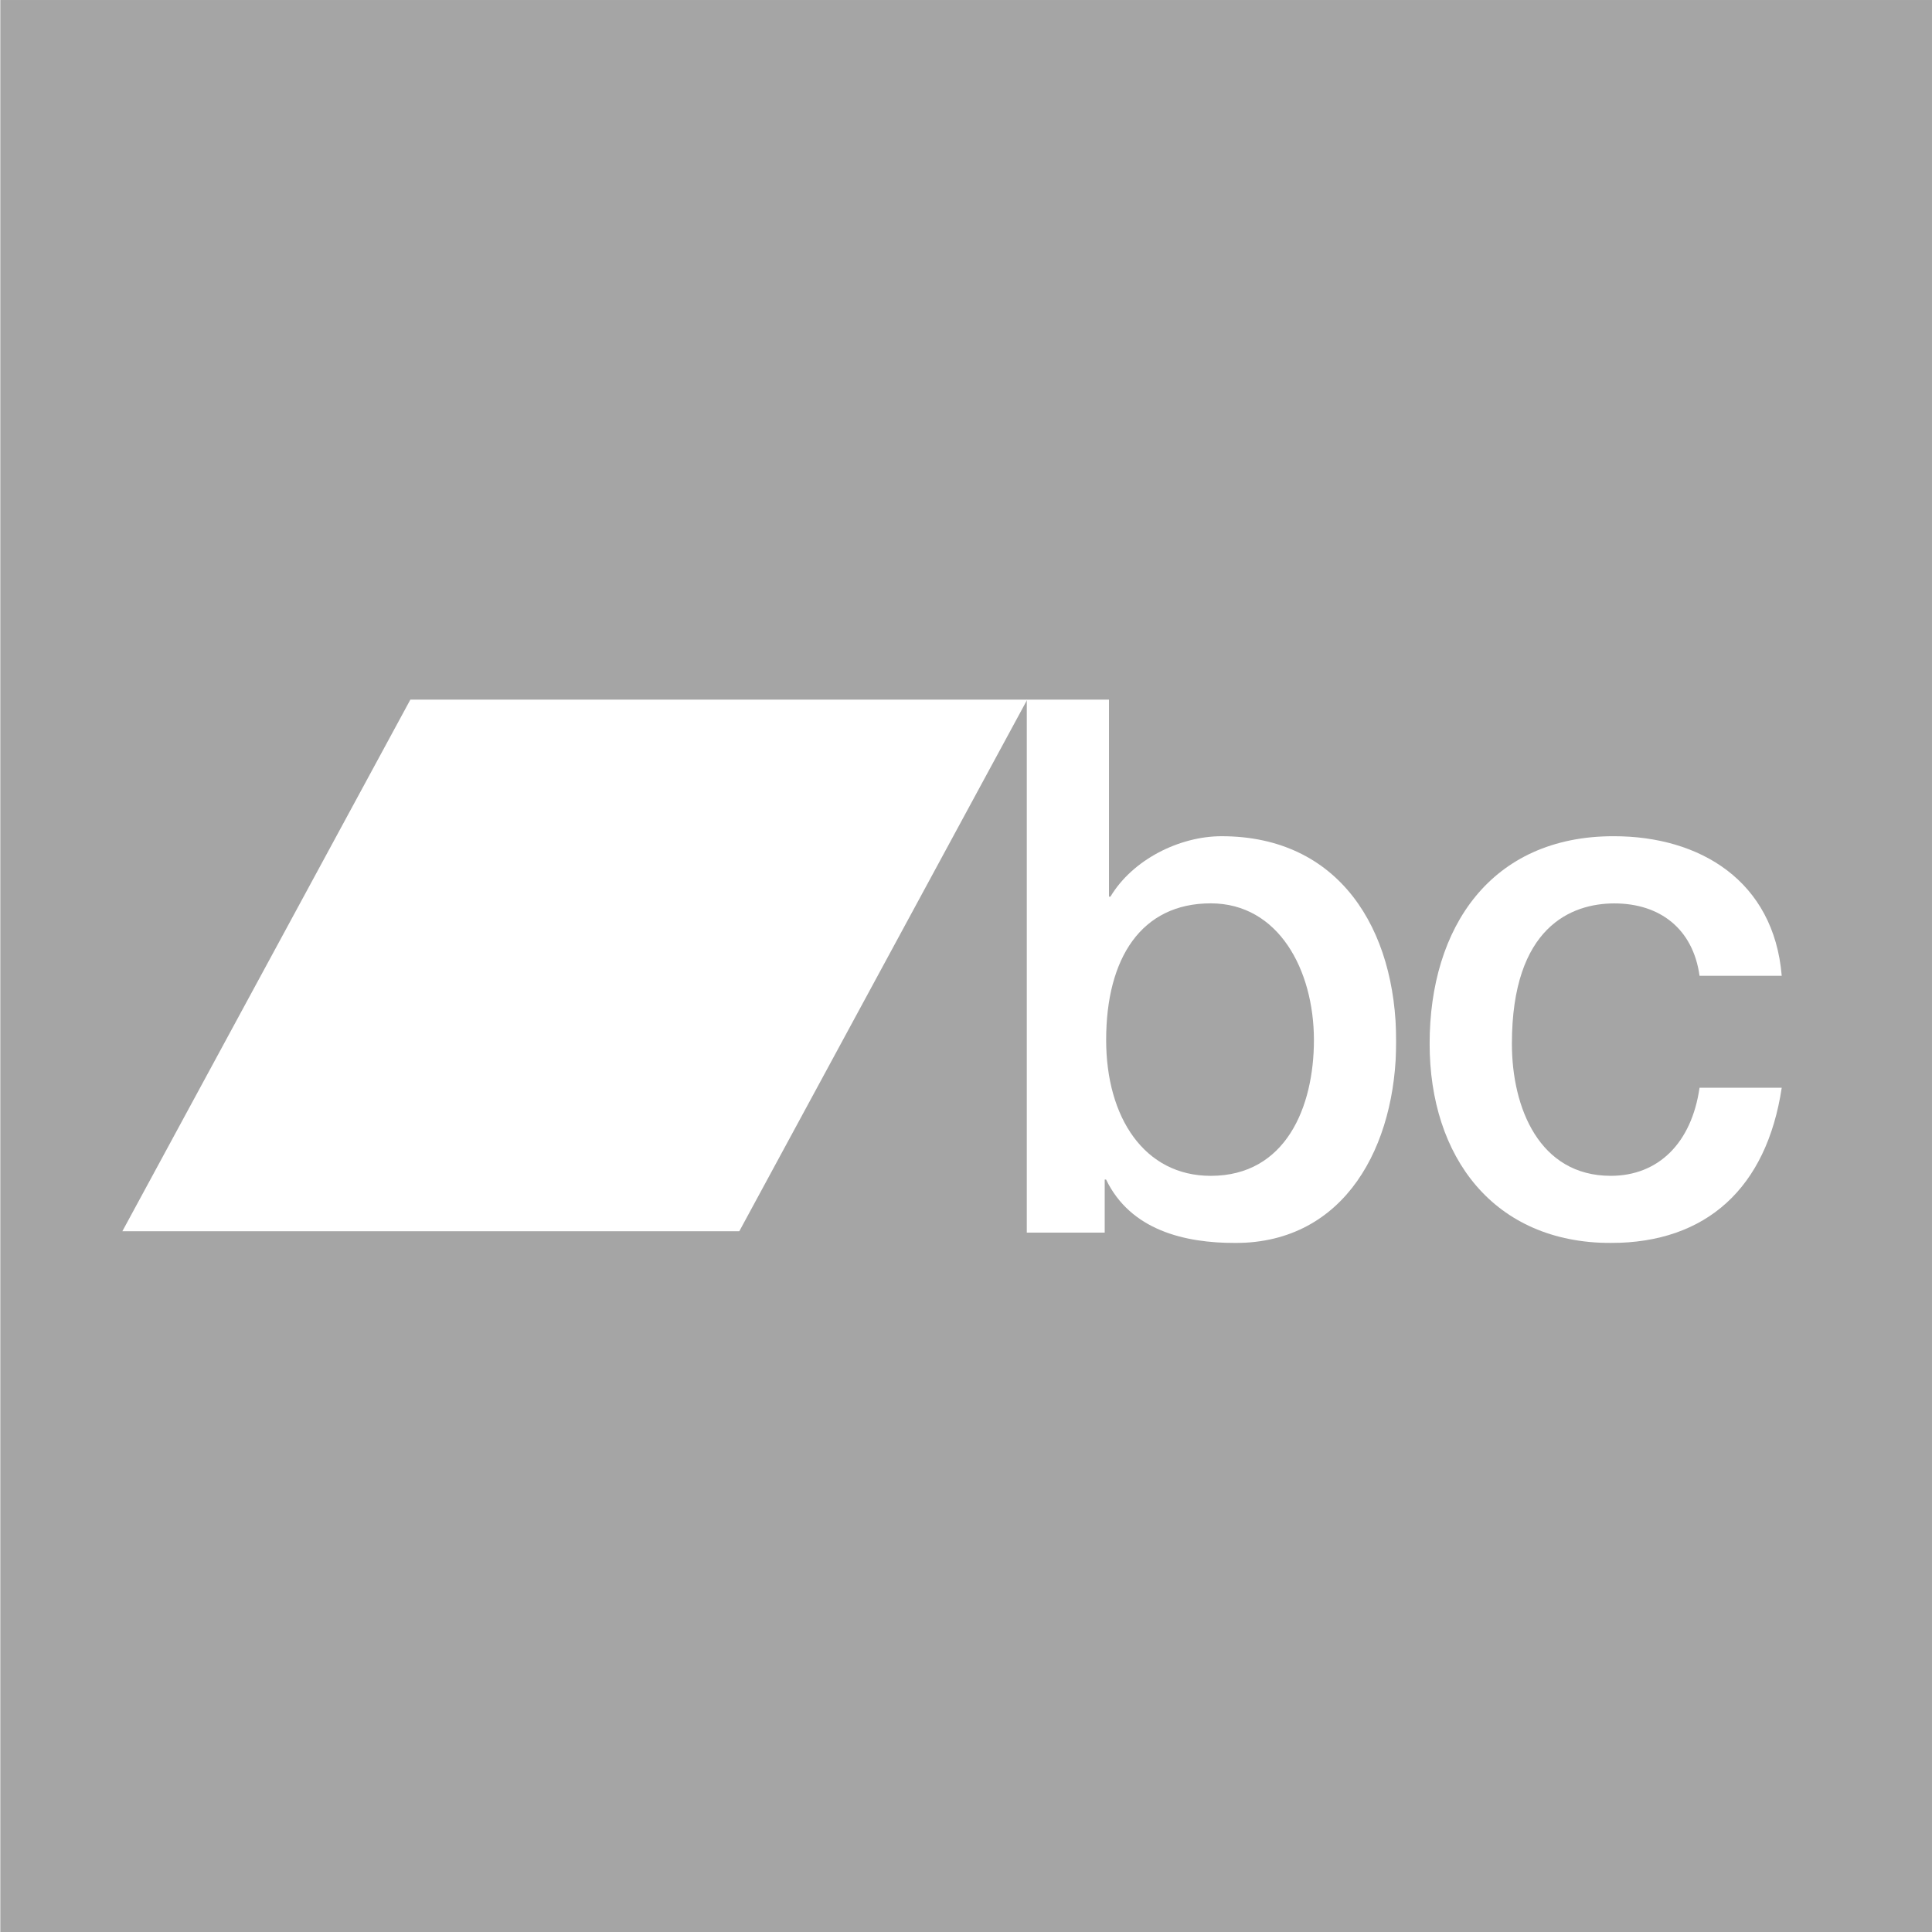
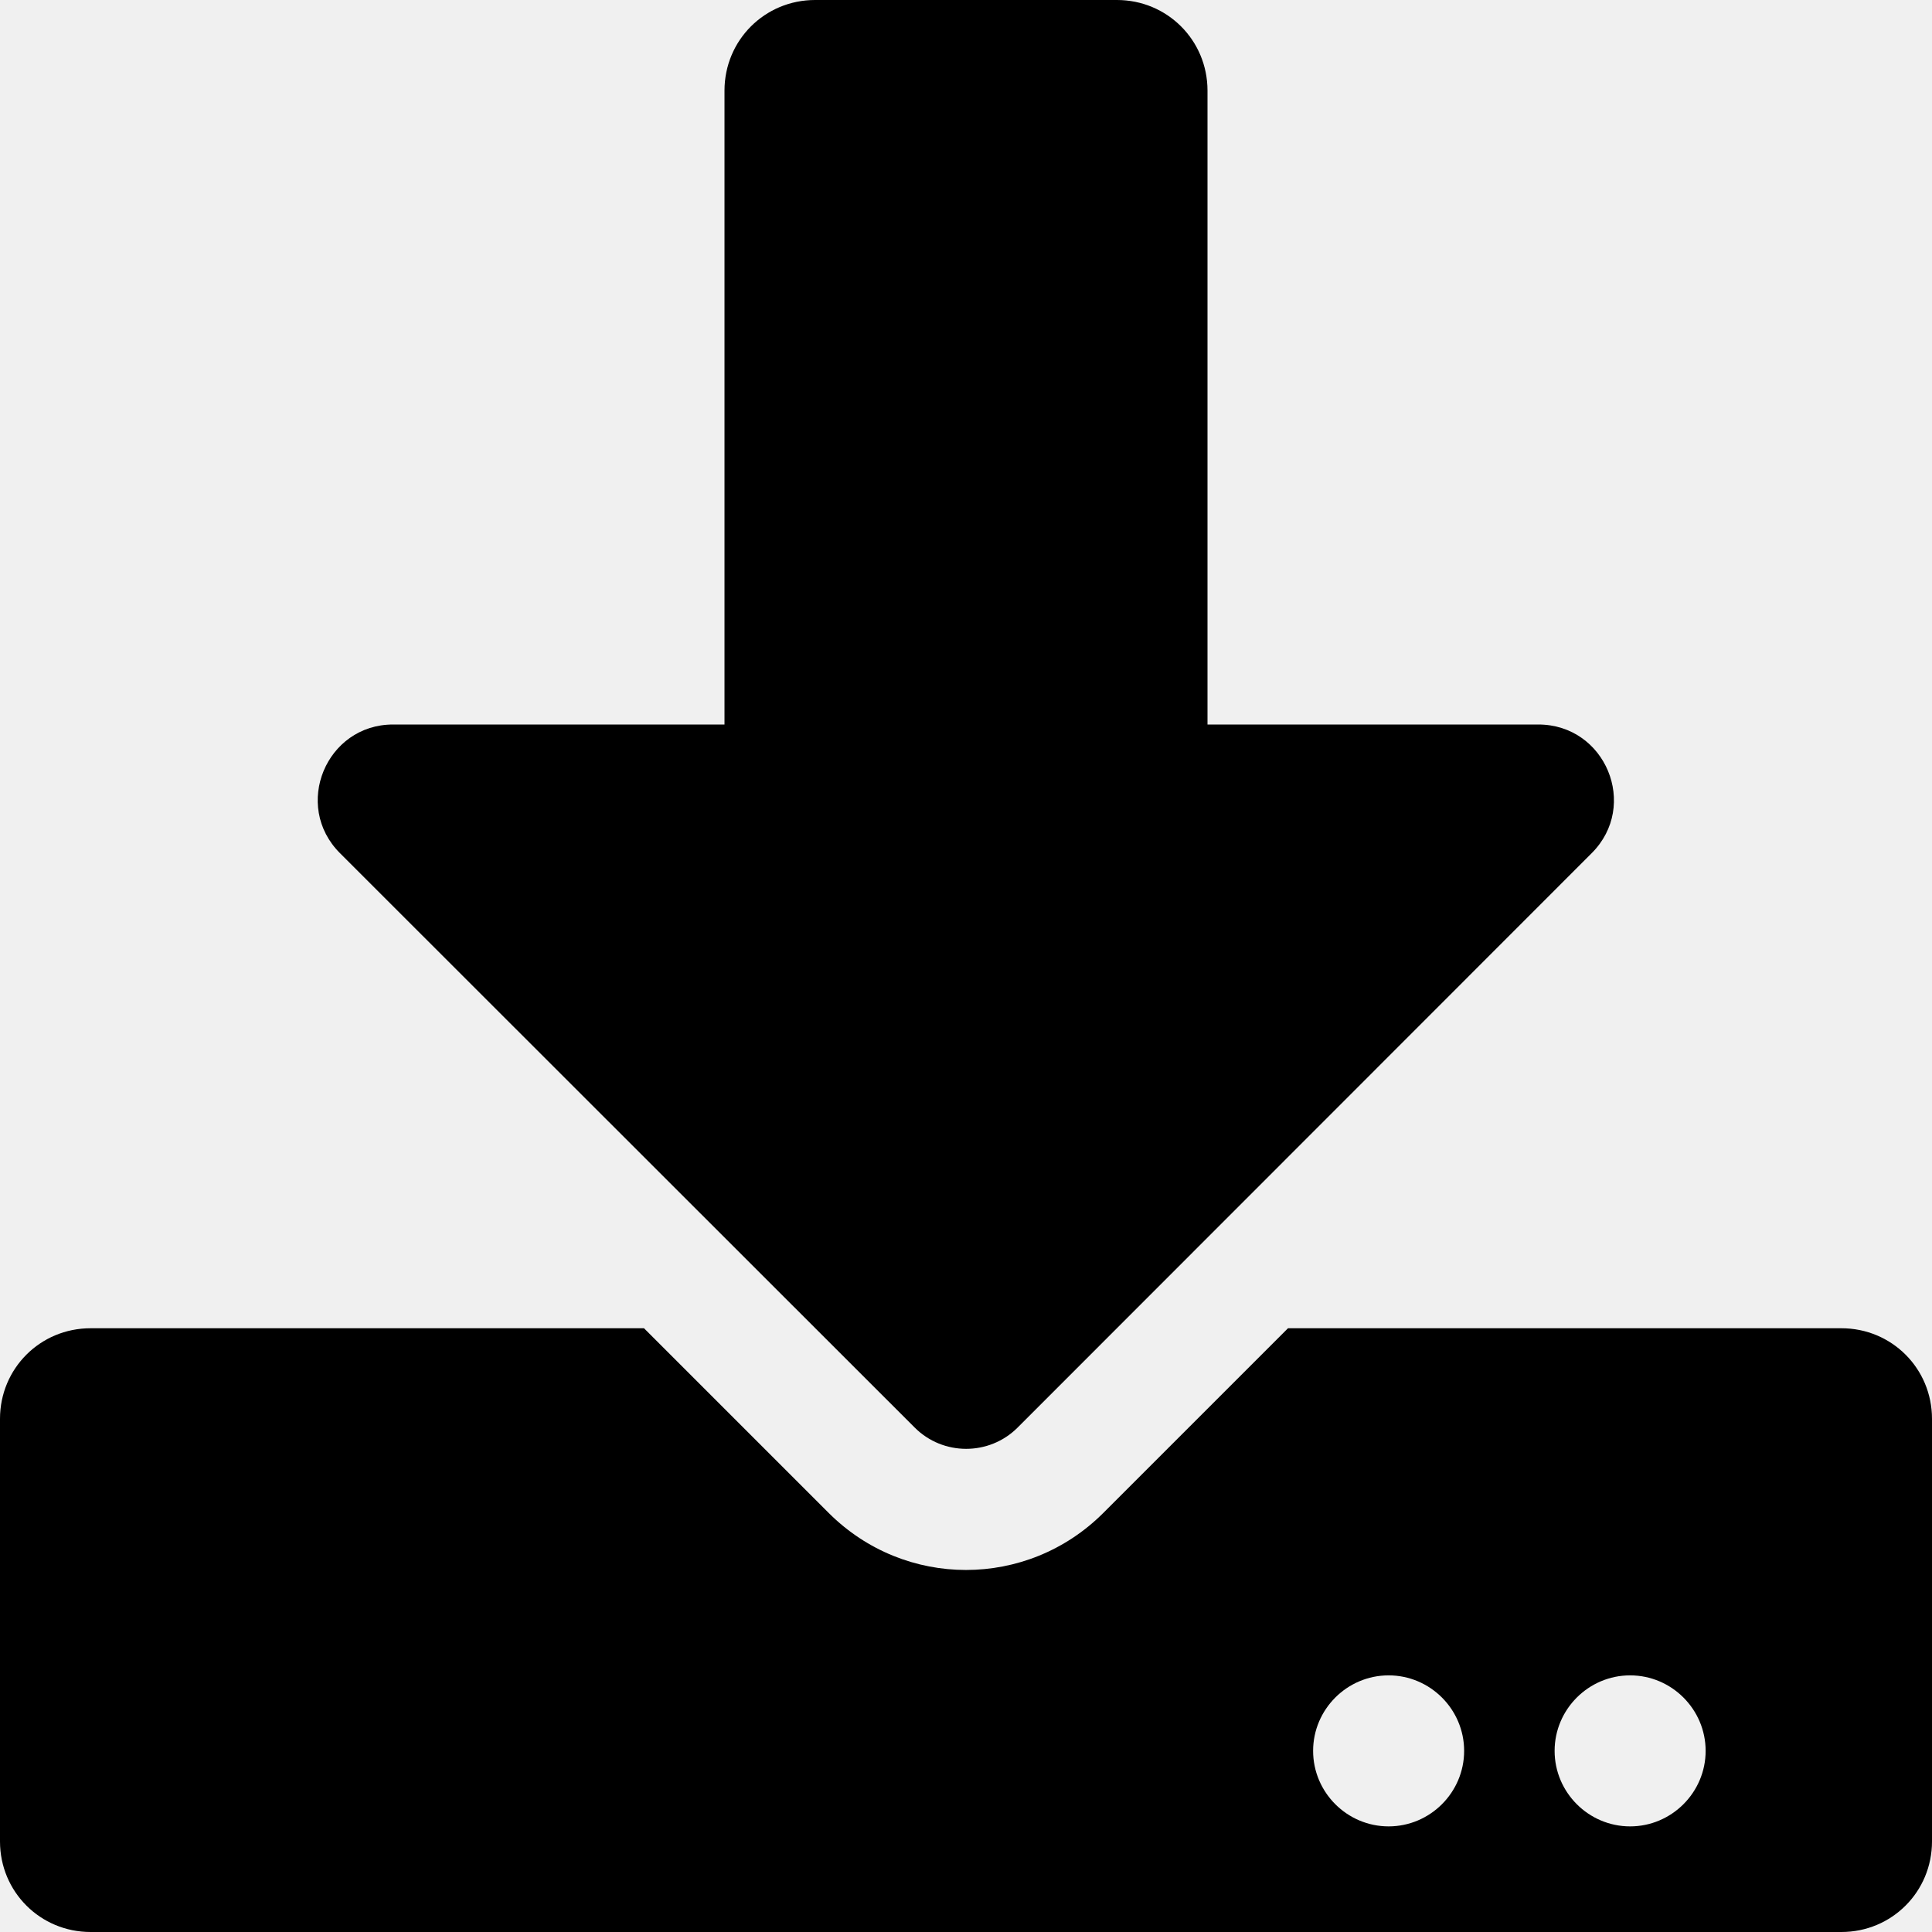
- <svg xmlns="http://www.w3.org/2000/svg" xmlns:xlink="http://www.w3.org/1999/xlink" width="24px" height="24px" viewBox="0 0 24 24" version="1.1">
-   <defs>
-     <polygon id="path-1" points="17.998 24.002 23.997 24.002 23.997 0.002 1.06685494e-16 0.002 0 24.002 5.999 24.002 17.998 24.002" />
-     <path d="M2.291,2.533 C1.431,2.533 0.992,3.21 0.992,4.23 C0.992,5.194 1.467,5.918 2.291,5.918 C3.223,5.918 3.573,5.065 3.573,4.23 C3.572,3.359 3.133,2.533 2.291,2.533 L2.291,2.533 L2.291,2.533 Z M0.006,0.002 L1.027,0.002 L1.027,2.45 L1.045,2.45 C1.323,1.986 1.906,1.699 2.426,1.699 C3.886,1.699 4.595,2.849 4.595,4.249 C4.595,5.537 3.967,6.752 2.596,6.752 C1.968,6.752 1.296,6.595 0.991,5.964 L0.974,5.964 L0.974,6.623 L0.006,6.623 L0.006,0.002 L0.006,0.002 L0.006,0.002 Z" id="path-3" />
-     <path d="M3.357,1.734 C3.276,1.15 2.864,0.835 2.299,0.835 C1.77,0.835 1.026,1.122 1.026,2.578 C1.026,3.375 1.367,4.219 2.254,4.219 C2.846,4.219 3.258,3.811 3.357,3.125 L4.378,3.125 C4.19,4.367 3.446,5.053 2.254,5.053 C0.802,5.053 0.004,3.987 0.004,2.578 C0.004,1.132 0.766,0 2.29,0 C3.366,0 4.28,0.557 4.378,1.734 L3.358,1.734 L3.357,1.734 L3.357,1.734 Z" id="path-5" />
-     <polygon id="path-7" points="7.667 6.608 0.003 6.608 3.582 0.002 11.245 0.002" />
-   </defs>
-   <g id="05.100.00-OpenSource-Amplitude" stroke="none" stroke-width="1" fill="none" fill-rule="evenodd">
-     <g id="HD_05.100.00-521Website_OpenSource-Amplitude" transform="translate(-976, -381)">
-       <g id="Lead-in">
-         <g id="Player" transform="translate(368, 359)">
-           <g id="Playlist" transform="translate(352, 5)">
-             <g id="Song-Item" transform="translate(1, 0)">
-               <g id="bandcamp-button-square-black">
-                 <g transform="translate(255.0028, 16.99813)">
-                   <g id="Group-3">
-                     <mask id="mask-2" fill="white">
-                       <use xlink:href="#path-1" />
-                     </mask>
-                     <g id="Clip-2" />
-                     <polygon id="Fill-1" fill="#A5A5A5" mask="url(#mask-2)" points="0 24.002 24.002 24.002 24.002 0 0 0" />
-                   </g>
-                   <g id="Group-6" transform="translate(12.74625, 8.690625)">
-                     <mask id="mask-4" fill="white">
-                       <use xlink:href="#path-3" />
-                     </mask>
-                     <g id="Clip-5" />
-                     <polygon id="Fill-4" fill="#FFFFFF" mask="url(#mask-4)" points="0 6.756 4.596 6.756 4.596 0 0 0" />
-                   </g>
-                   <g id="Group-9" transform="translate(17.7525, 10.38937)">
-                     <mask id="mask-6" fill="white">
-                       <use xlink:href="#path-5" />
-                     </mask>
-                     <g id="Clip-8" />
-                     <polygon id="Fill-7" fill="#FFFFFF" mask="url(#mask-6)" points="0 5.057 4.382 5.057 4.382 0 0 0" />
-                   </g>
-                   <g id="Group-12" transform="translate(1.513125, 8.690625)">
-                     <mask id="mask-8" fill="white">
-                       <use xlink:href="#path-7" />
-                     </mask>
-                     <g id="Clip-11" />
-                     <polygon id="Fill-10" fill="#FFFFFF" mask="url(#mask-8)" points="0 6.609 11.25 6.609 11.25 0 0 0" />
-                   </g>
-                 </g>
-               </g>
-             </g>
-           </g>
-         </g>
-       </g>
-     </g>
+ <svg xmlns="http://www.w3.org/2000/svg" width="24pt" height="24pt" viewBox="0 0 24 24" version="1.1">
+   <g id="surface1">
+     <path style=" stroke:none;fill-rule:nonzero;fill:rgb(0%,0%,0%);fill-opacity:1;" d="M 10.125 0 L 13.875 0 C 14.5 0 15 0.5 15 1.125 L 15 9 L 19.109 9 C 19.945 9 20.363 10.008 19.773 10.598 L 12.641 17.734 C 12.289 18.086 11.715 18.086 11.363 17.734 L 4.223 10.598 C 3.633 10.008 4.051 9 4.883 9 L 9 9 L 9 1.125 C 9 0.5 9.5 0 10.125 0 Z M 24 17.625 L 24 22.875 C 24 23.5 23.5 24 22.875 24 L 1.125 24 C 0.5 24 0 23.5 0 22.875 L 0 17.625 C 0 17 0.5 16.5 1.125 16.5 L 8 16.5 L 10.297 18.797 C 11.242 19.738 12.758 19.738 13.703 18.797 L 16 16.5 L 22.875 16.5 C 23.5 16.5 24 17 24 17.625 Z M 18.188 21.75 C 18.188 21.234 17.766 20.812 17.25 20.812 C 16.734 20.812 16.312 21.234 16.312 21.75 C 16.312 22.266 16.734 22.688 17.25 22.688 C 17.766 22.688 18.188 22.266 18.188 21.75 Z M 21.188 21.75 C 21.188 21.234 20.766 20.812 20.25 20.812 C 19.734 20.812 19.312 21.234 19.312 21.75 C 19.312 22.266 19.734 22.688 20.25 22.688 C 20.766 22.688 21.188 22.266 21.188 21.75 Z M 21.188 21.75 " />
  </g>
</svg>
